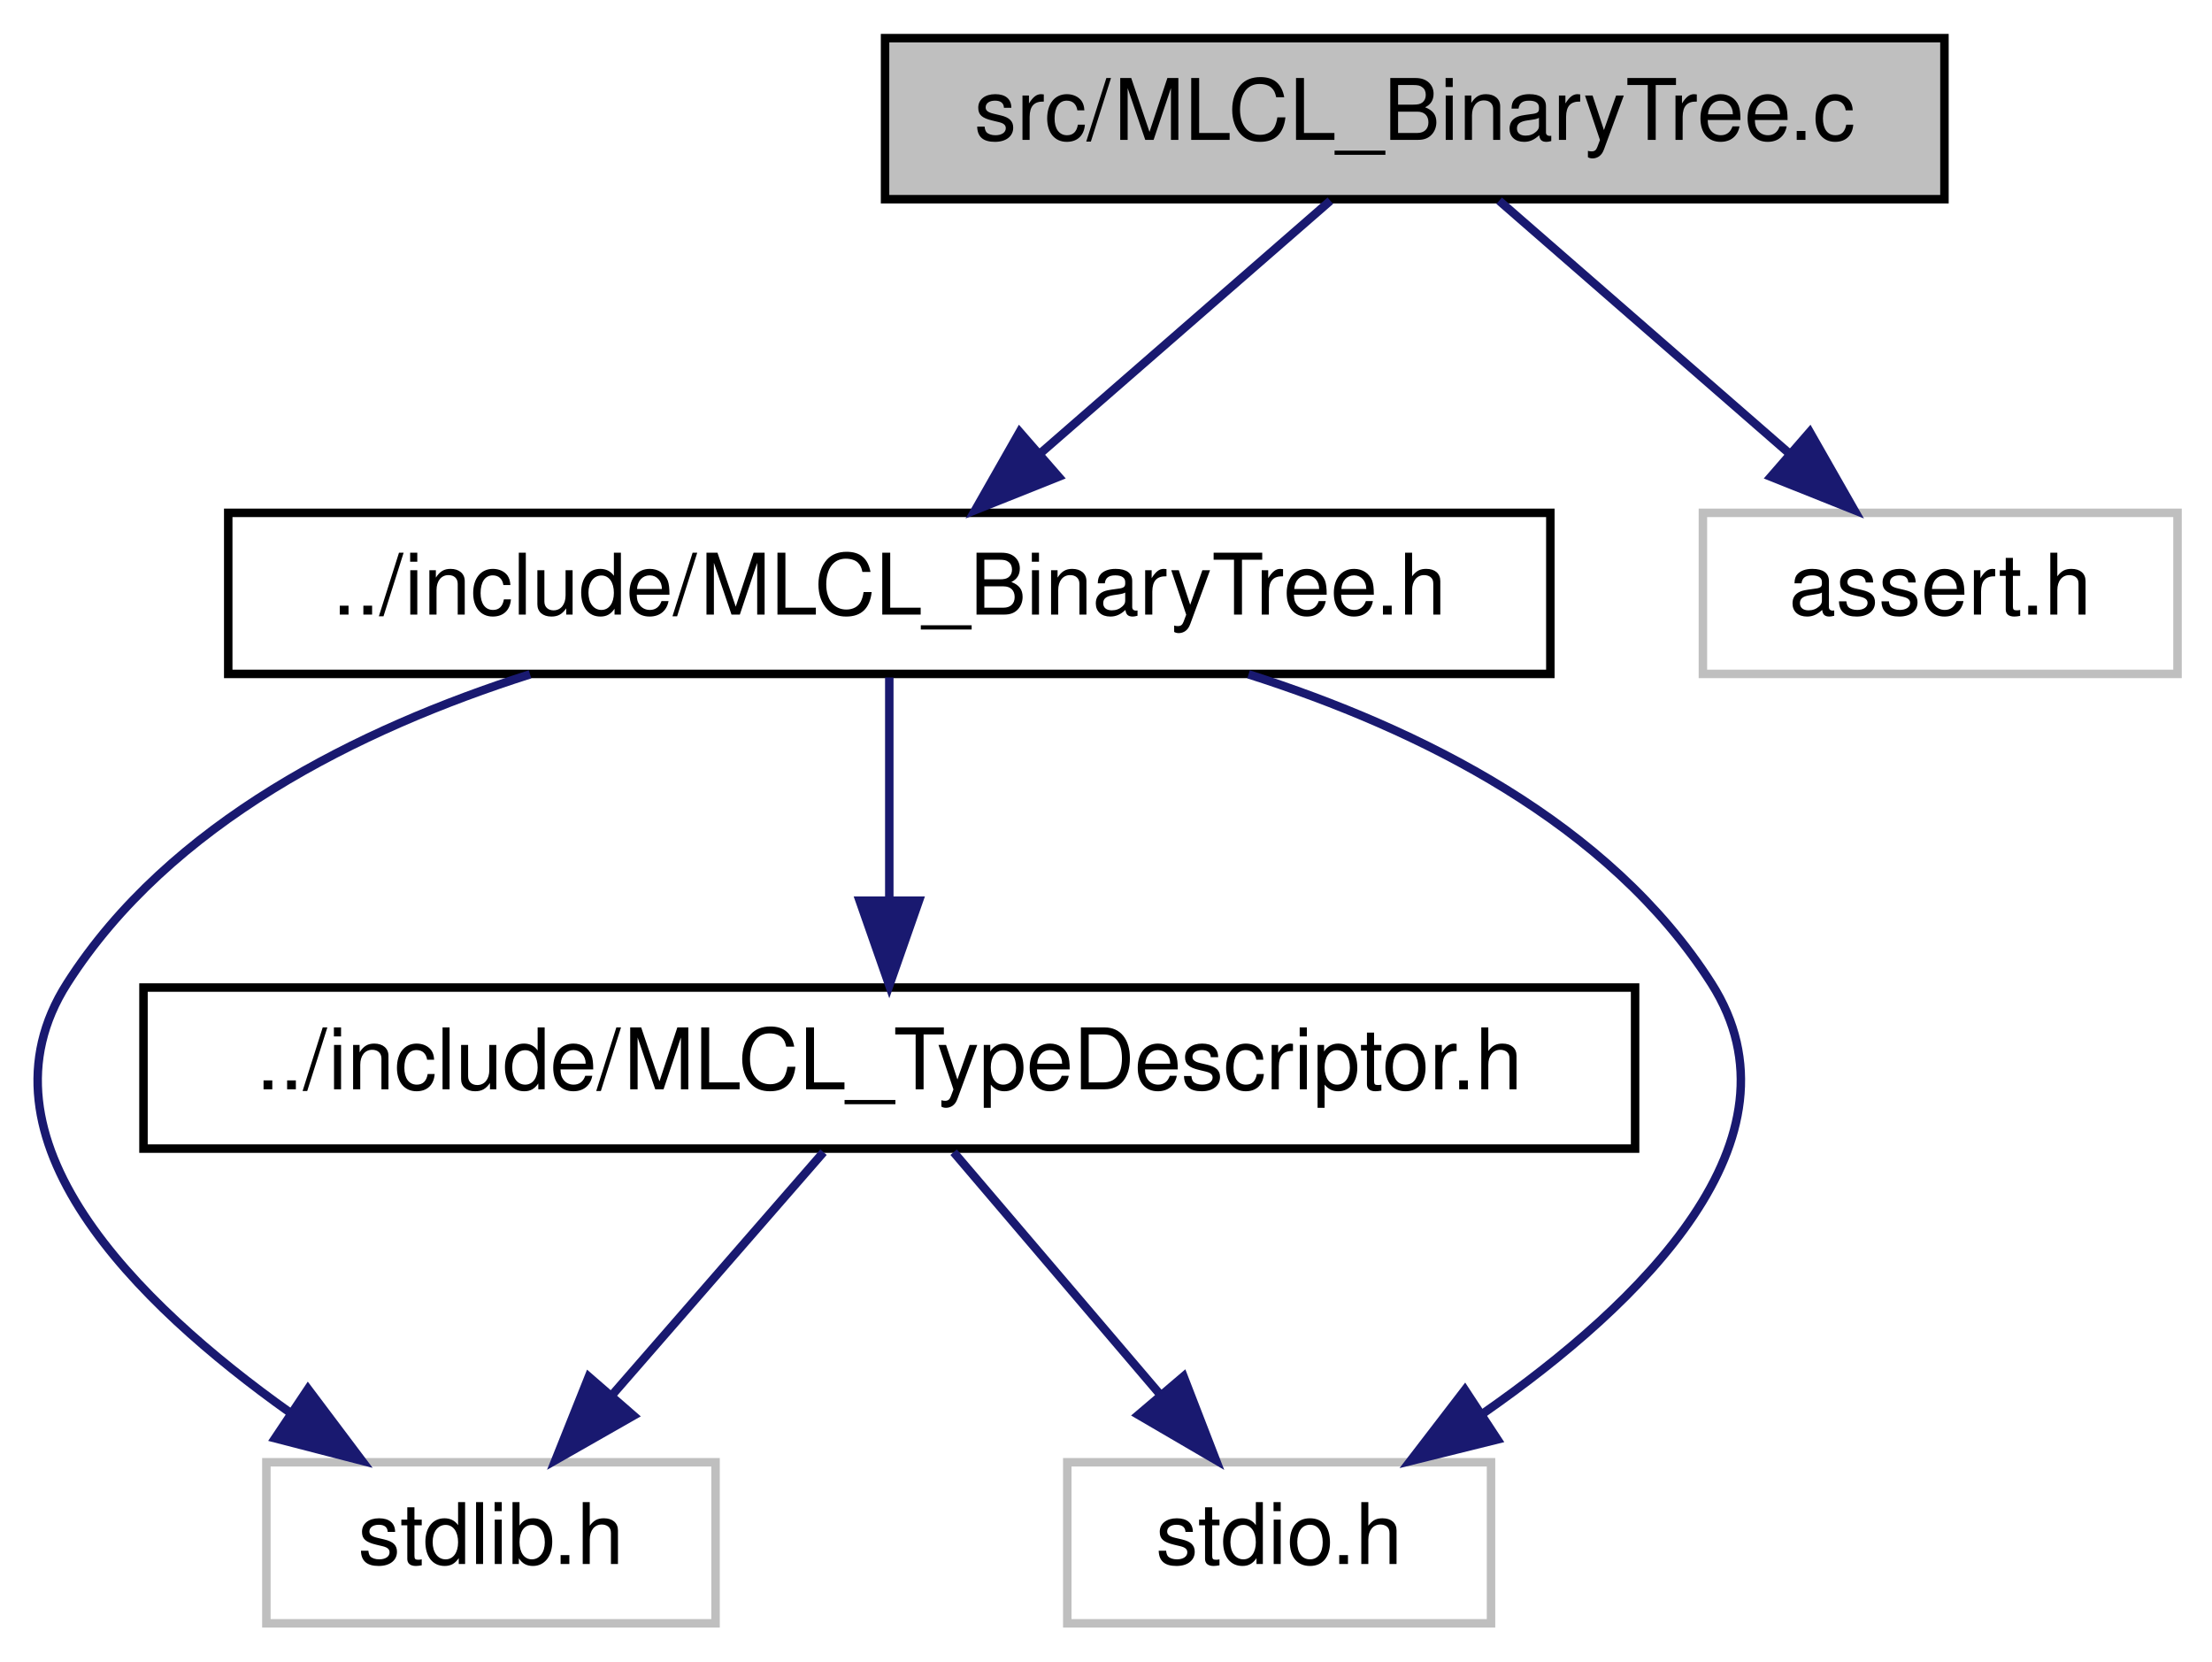
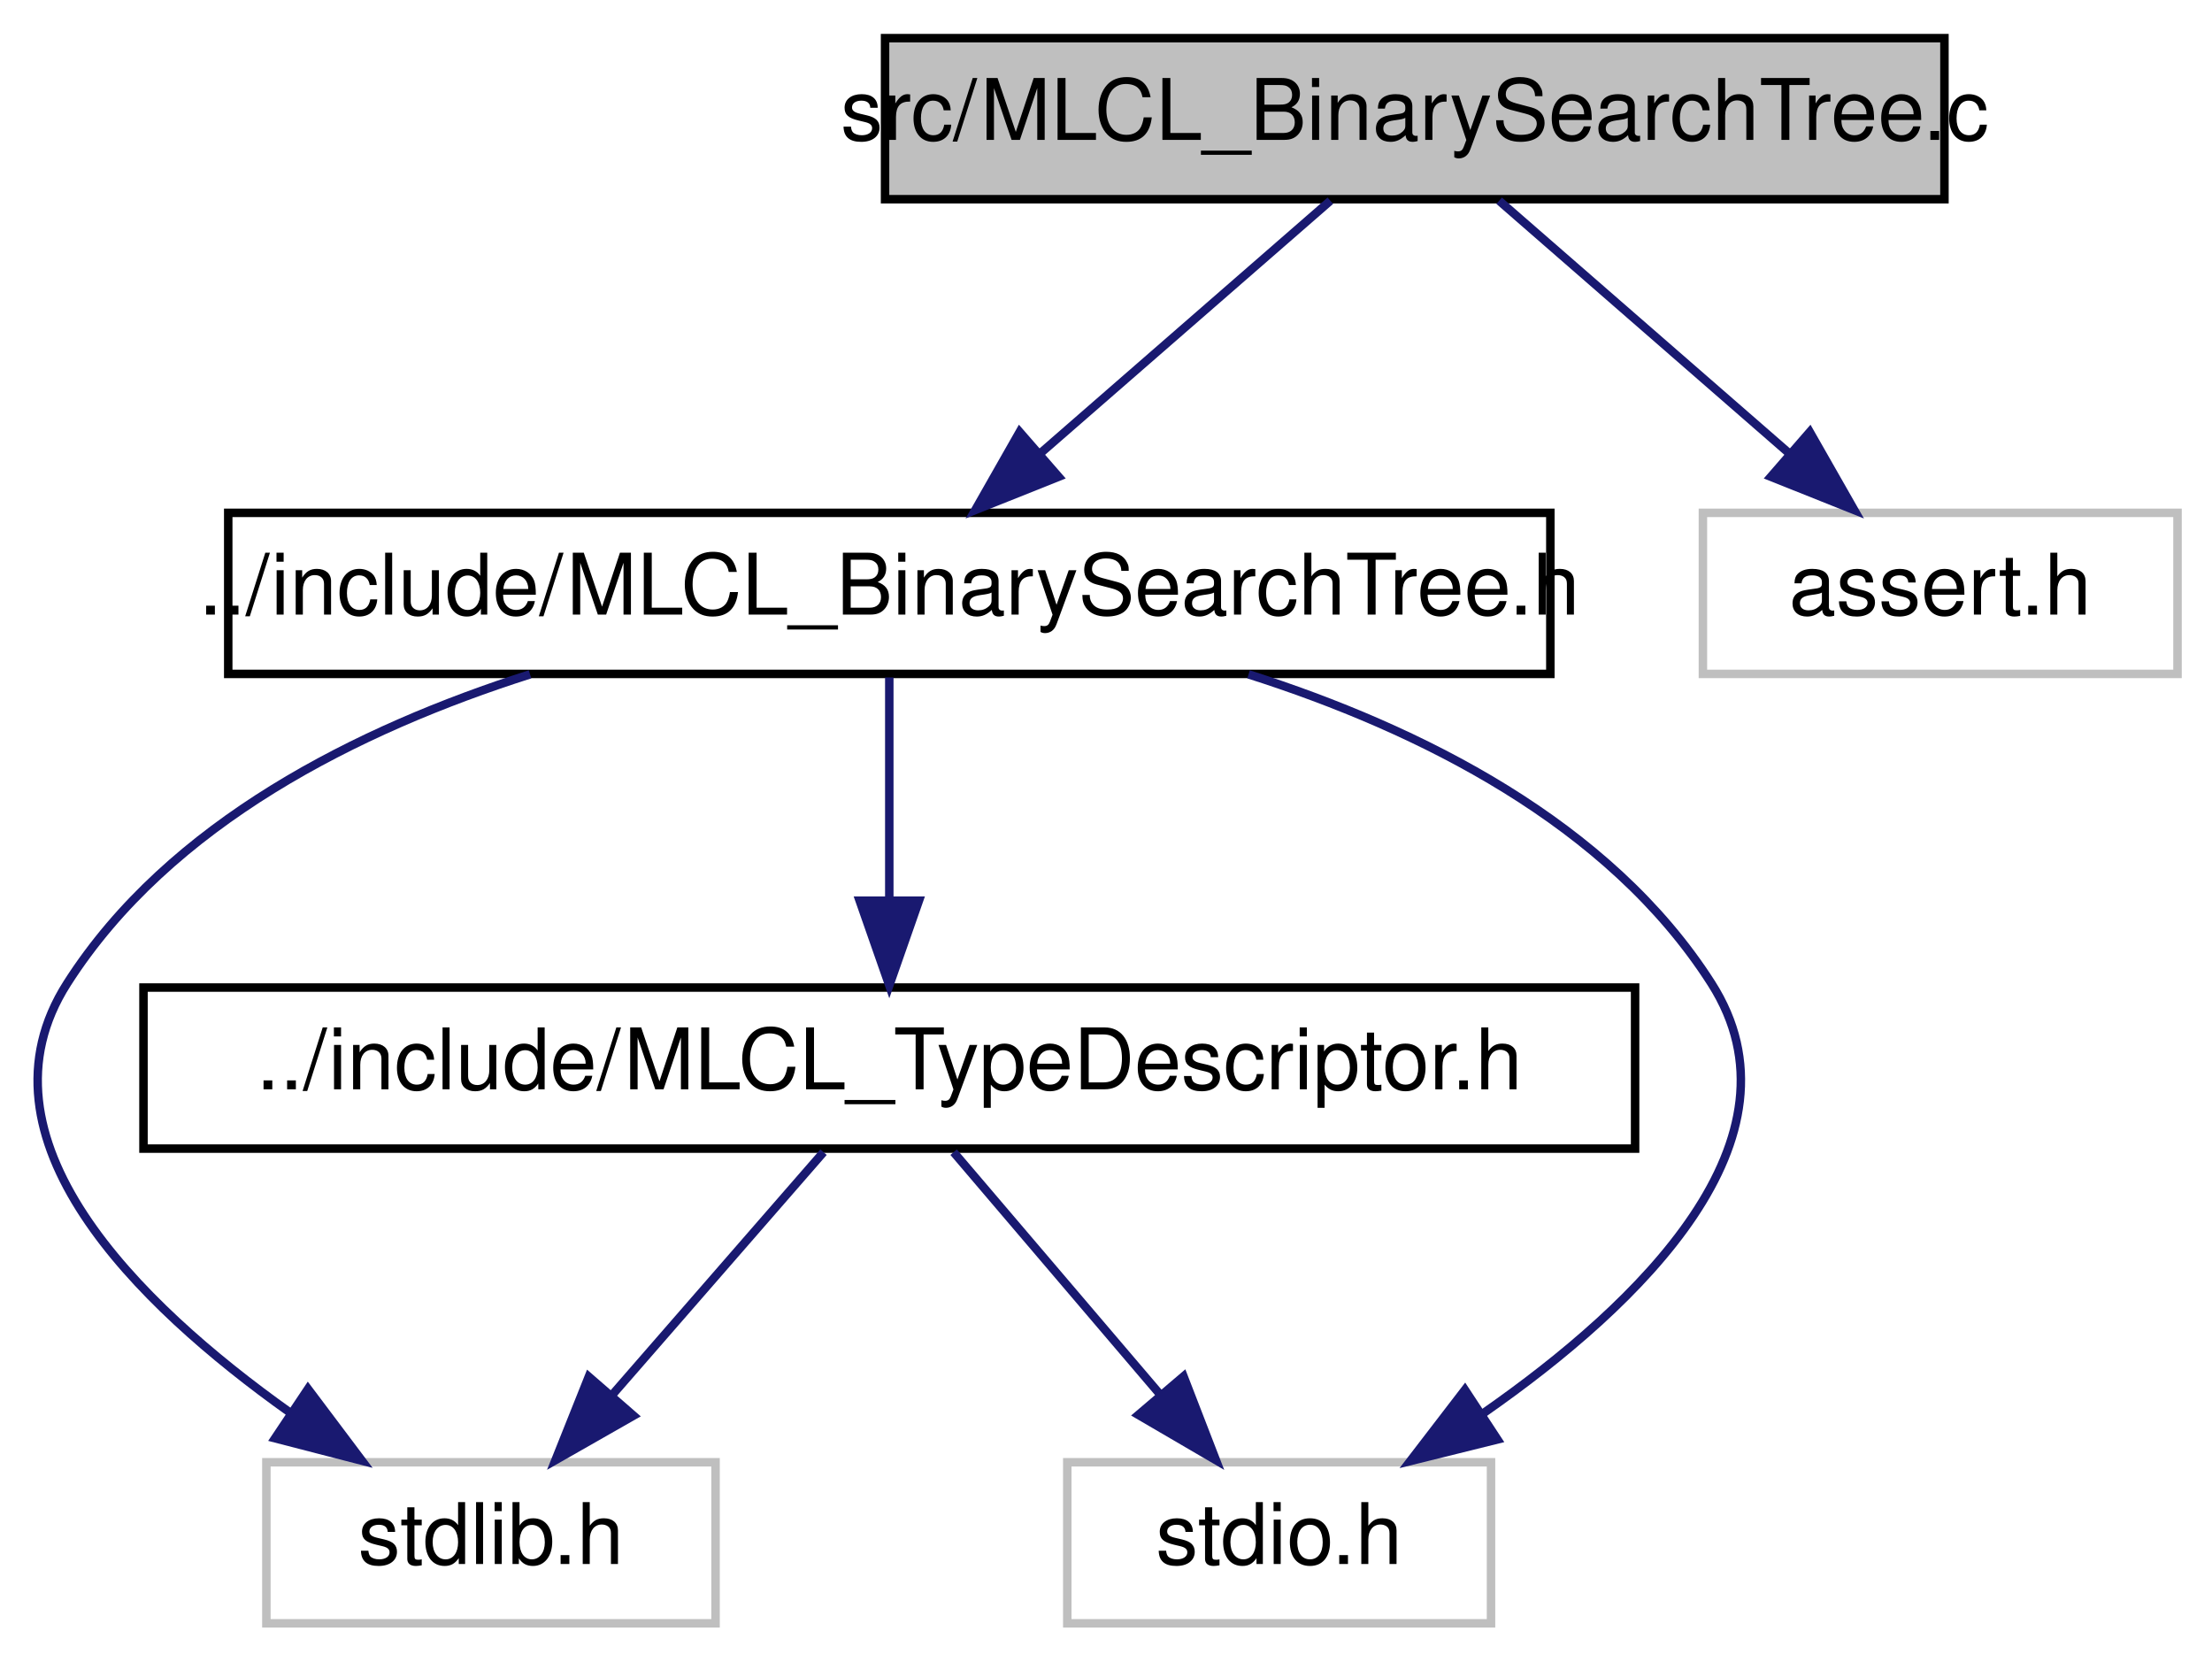
<svg xmlns="http://www.w3.org/2000/svg" xmlns:xlink="http://www.w3.org/1999/xlink" width="261pt" height="196pt" viewBox="0.00 0.00 260.86 196.00">
  <g id="graph0" class="graph" transform="scale(1 1) rotate(0) translate(4 192)">
    <g id="node1" class="node">
      <g id="a_node1">
        <a xlink:title=" ">
          <polygon fill="#bfbfbf" stroke="black" points="100.36,-168.5 100.36,-187.5 225.36,-187.5 225.36,-168.5 100.36,-168.5" />
-           <text text-anchor="middle" x="162.86" y="-175.5" font-family="Helvetica,sans-Serif" font-size="10.00">src/MLCL_BinaryTree.c</text>
+           <text text-anchor="middle" x="162.86" y="-175.5" font-family="Helvetica,sans-Serif" font-size="10.00">src/MLCL_BinarySearchTree.c</text>
        </a>
      </g>
    </g>
    <g id="node2" class="node">
      <g id="a_node2">
-         <a xlink:href="_m_l_c_l___binary_tree_8h.html" target="_top" xlink:title=" ">
+         <a xlink:href="_m_l_c_l___binary_search_tree_8h.html" target="_top" xlink:title=" ">
          <polygon fill="none" stroke="black" points="22.86,-112.5 22.86,-131.5 178.86,-131.5 178.86,-112.5 22.86,-112.5" />
-           <text text-anchor="middle" x="100.86" y="-119.5" font-family="Helvetica,sans-Serif" font-size="10.00">../include/MLCL_BinaryTree.h</text>
+           <text text-anchor="middle" x="100.86" y="-119.5" font-family="Helvetica,sans-Serif" font-size="10.00">../include/MLCL_BinarySearchTree.h</text>
        </a>
      </g>
    </g>
    <g id="edge1" class="edge">
      <path fill="none" stroke="midnightblue" d="M152.9,-168.32C143.73,-160.34 129.92,-148.31 118.83,-138.65" />
      <polygon fill="midnightblue" stroke="midnightblue" points="120.84,-135.76 111,-131.83 116.24,-141.04 120.84,-135.76" />
    </g>
    <g id="node6" class="node">
      <g id="a_node6">
        <a xlink:title=" ">
          <polygon fill="none" stroke="#bfbfbf" points="196.86,-112.5 196.86,-131.5 252.86,-131.5 252.86,-112.5 196.86,-112.5" />
          <text text-anchor="middle" x="224.86" y="-119.5" font-family="Helvetica,sans-Serif" font-size="10.00">assert.h</text>
        </a>
      </g>
    </g>
    <g id="edge7" class="edge">
      <path fill="none" stroke="midnightblue" d="M172.82,-168.32C181.98,-160.34 195.8,-148.31 206.89,-138.65" />
      <polygon fill="midnightblue" stroke="midnightblue" points="209.47,-141.04 214.72,-131.83 204.88,-135.76 209.47,-141.04" />
    </g>
    <g id="node3" class="node">
      <g id="a_node3">
        <a xlink:href="_m_l_c_l___type_descriptor_8h.html" target="_top" xlink:title=" ">
          <polygon fill="none" stroke="black" points="12.86,-56.5 12.86,-75.5 188.86,-75.5 188.86,-56.5 12.86,-56.5" />
          <text text-anchor="middle" x="100.86" y="-63.5" font-family="Helvetica,sans-Serif" font-size="10.00">../include/MLCL_TypeDescriptor.h</text>
        </a>
      </g>
    </g>
    <g id="edge2" class="edge">
      <path fill="none" stroke="midnightblue" d="M100.86,-112.08C100.86,-105.01 100.86,-94.86 100.86,-85.99" />
      <polygon fill="midnightblue" stroke="midnightblue" points="104.36,-85.75 100.86,-75.75 97.36,-85.75 104.36,-85.75" />
    </g>
    <g id="node4" class="node">
      <g id="a_node4">
        <a xlink:title=" ">
          <polygon fill="none" stroke="#bfbfbf" points="27.36,-0.5 27.36,-19.5 80.36,-19.5 80.36,-0.5 27.36,-0.5" />
          <text text-anchor="middle" x="53.86" y="-7.5" font-family="Helvetica,sans-Serif" font-size="10.00">stdlib.h</text>
        </a>
      </g>
    </g>
    <g id="edge5" class="edge">
      <path fill="none" stroke="midnightblue" d="M58.47,-112.45C38.28,-106.02 15.95,-94.93 3.86,-76 -7.8,-57.75 12.05,-38.24 30.08,-25.41" />
      <polygon fill="midnightblue" stroke="midnightblue" points="32.27,-28.15 38.64,-19.68 28.38,-22.33 32.27,-28.15" />
    </g>
    <g id="node5" class="node">
      <g id="a_node5">
        <a xlink:title=" ">
          <polygon fill="none" stroke="#bfbfbf" points="121.86,-0.5 121.86,-19.5 171.86,-19.5 171.86,-0.5 121.86,-0.5" />
          <text text-anchor="middle" x="146.86" y="-7.5" font-family="Helvetica,sans-Serif" font-size="10.00">stdio.h</text>
        </a>
      </g>
    </g>
    <g id="edge6" class="edge">
      <path fill="none" stroke="midnightblue" d="M143.25,-112.45C163.44,-106.02 185.77,-94.93 197.86,-76 209.6,-57.61 189.38,-38.13 171.04,-25.34" />
      <polygon fill="midnightblue" stroke="midnightblue" points="172.62,-22.19 162.33,-19.64 168.78,-28.04 172.62,-22.19" />
    </g>
    <g id="edge3" class="edge">
      <path fill="none" stroke="midnightblue" d="M93.1,-56.08C86.32,-48.3 76.31,-36.8 68.1,-27.37" />
      <polygon fill="midnightblue" stroke="midnightblue" points="70.68,-25 61.47,-19.75 65.4,-29.59 70.68,-25" />
    </g>
    <g id="edge4" class="edge">
      <path fill="none" stroke="midnightblue" d="M108.45,-56.08C115.09,-48.3 124.88,-36.8 132.92,-27.37" />
      <polygon fill="midnightblue" stroke="midnightblue" points="135.58,-29.63 139.4,-19.75 130.25,-25.09 135.58,-29.63" />
    </g>
  </g>
</svg>
